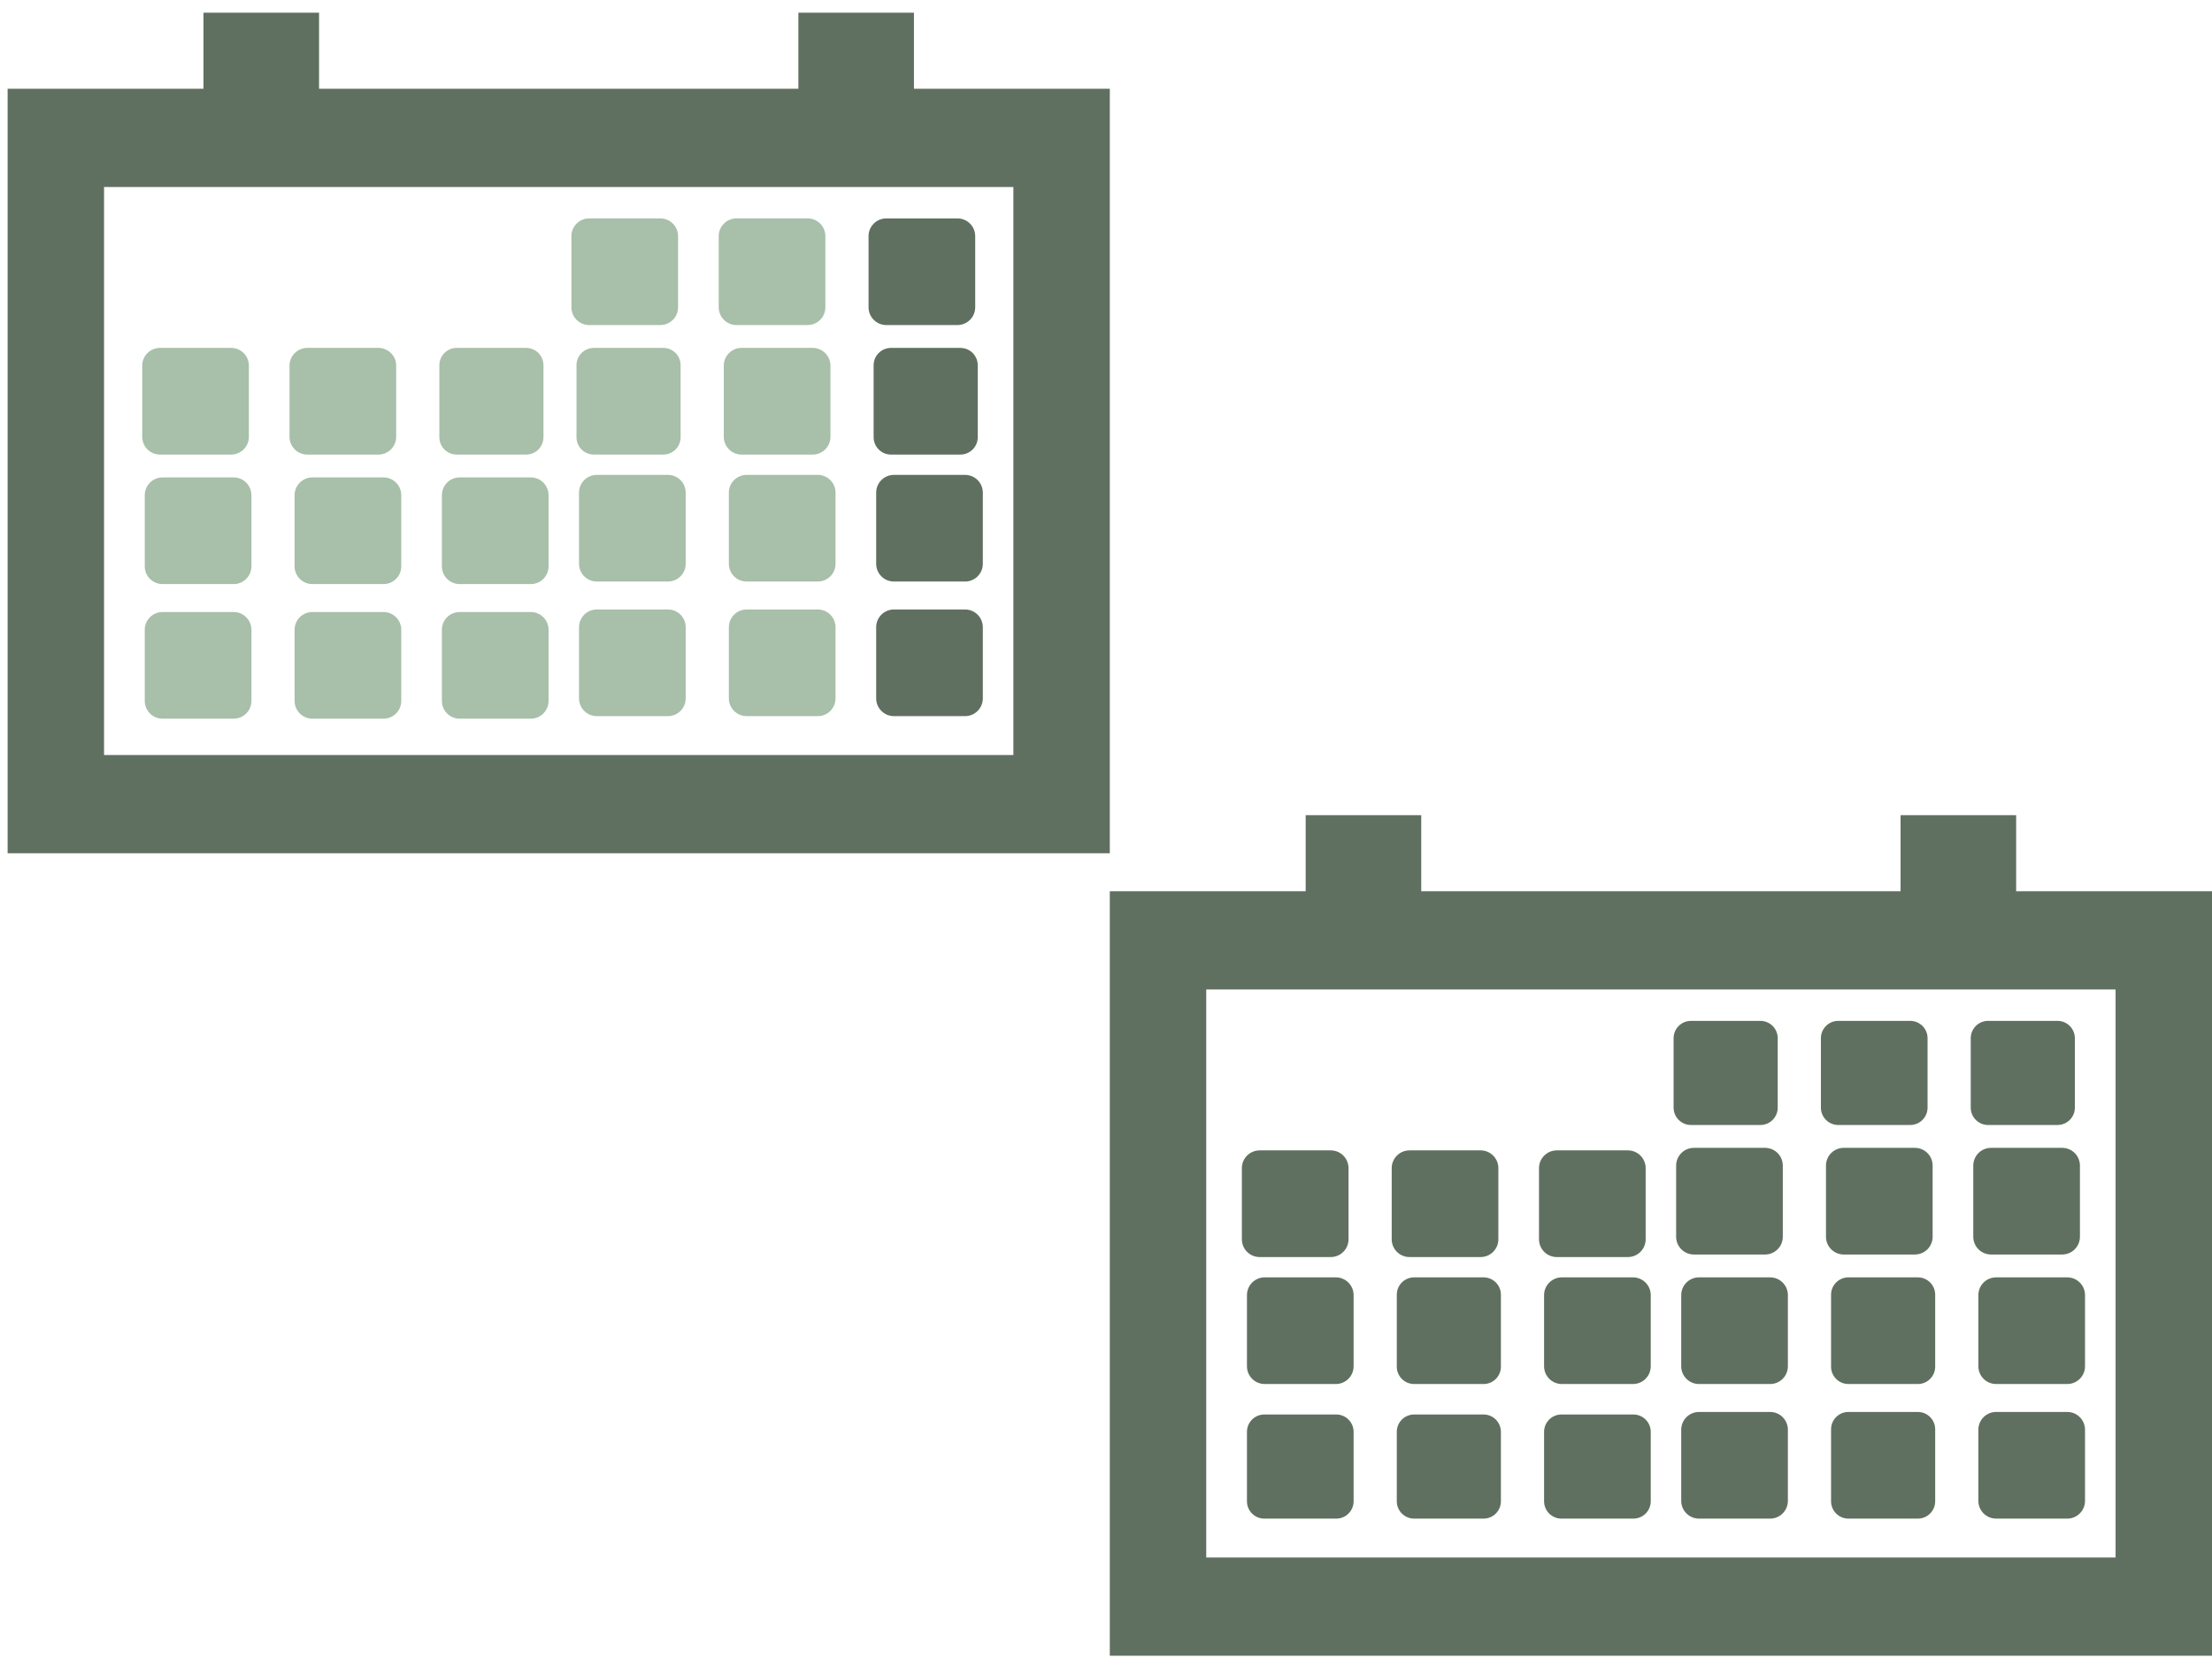
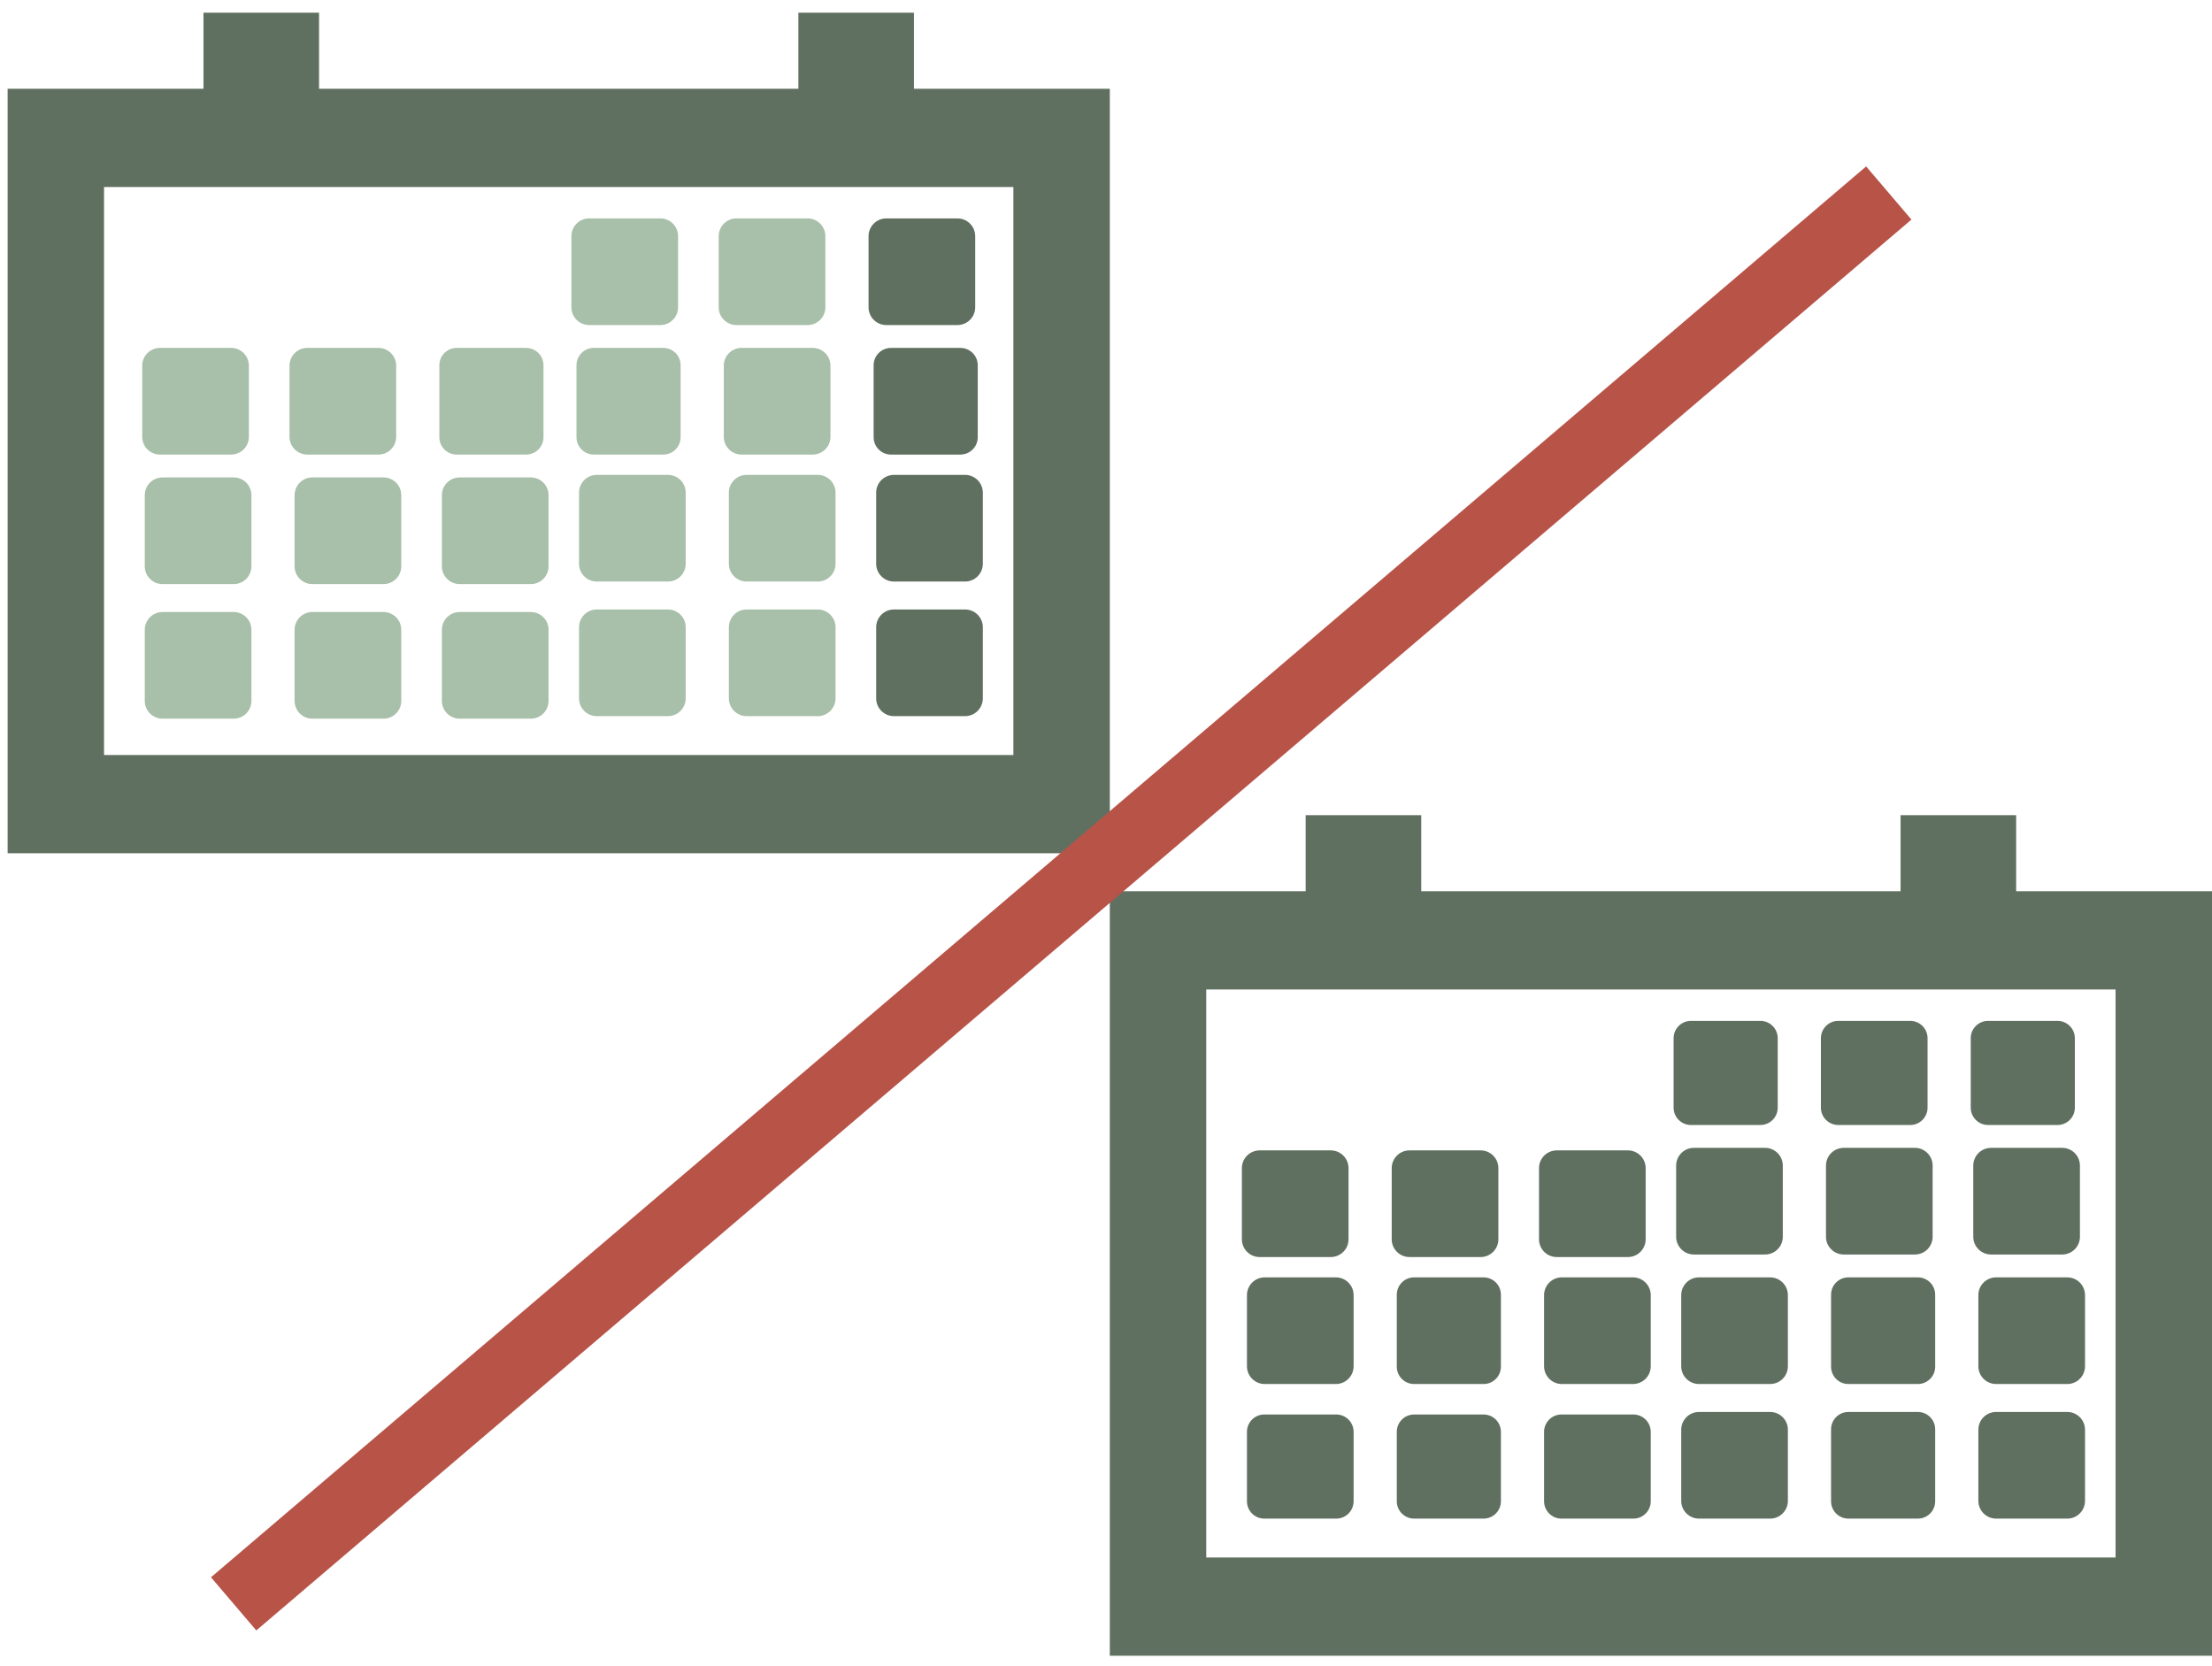
- <svg xmlns="http://www.w3.org/2000/svg" width="871" height="656" viewBox="0 0 871 656" xml:space="preserve" overflow="hidden">
+ <svg xmlns="http://www.w3.org/2000/svg" width="871" height="656" xml:space="preserve" overflow="hidden">
  <g transform="translate(-1329 -1750)">
    <g>
      <path d="M1369.97 1823.64 1369.97 2047.31 1728.03 2047.31 1728.03 1823.64ZM1409.12 1755 1454.63 1755 1454.63 1784.95 1643.37 1784.95 1643.37 1755 1688.88 1755 1688.88 1784.95 1766 1784.95 1766 2086 1332 2086 1332 1784.95 1409.12 1784.95Z" fill="#607060" fill-rule="evenodd" fill-opacity="1" />
      <path d="M1386 1998C1386 1994.13 1389.13 1991 1393 1991L1421 1991C1424.87 1991 1428 1994.13 1428 1998L1428 2026C1428 2029.87 1424.87 2033 1421 2033L1393 2033C1389.13 2033 1386 2029.87 1386 2026Z" fill="#A8BFA9" fill-rule="evenodd" fill-opacity="1" />
      <path d="M1445 1998C1445 1994.13 1448.13 1991 1452 1991L1480 1991C1483.87 1991 1487 1994.13 1487 1998L1487 2026C1487 2029.87 1483.87 2033 1480 2033L1452 2033C1448.13 2033 1445 2029.87 1445 2026Z" fill="#A8BFA9" fill-rule="evenodd" fill-opacity="1" />
      <path d="M1503 1998C1503 1994.13 1506.13 1991 1510 1991L1538 1991C1541.87 1991 1545 1994.13 1545 1998L1545 2026C1545 2029.87 1541.87 2033 1538 2033L1510 2033C1506.13 2033 1503 2029.87 1503 2026Z" fill="#A8BFA9" fill-rule="evenodd" fill-opacity="1" />
      <path d="M1557 1997C1557 1993.13 1560.13 1990 1564 1990L1592 1990C1595.87 1990 1599 1993.13 1599 1997L1599 2025C1599 2028.87 1595.87 2032 1592 2032L1564 2032C1560.13 2032 1557 2028.87 1557 2025Z" fill="#A8BFA9" fill-rule="evenodd" fill-opacity="1" />
      <path d="M1616 1997C1616 1993.13 1619.13 1990 1623 1990L1651 1990C1654.87 1990 1658 1993.13 1658 1997L1658 2025C1658 2028.87 1654.87 2032 1651 2032L1623 2032C1619.13 2032 1616 2028.87 1616 2025Z" fill="#A8BFA9" fill-rule="evenodd" fill-opacity="1" />
      <path d="M1674 1997C1674 1993.13 1677.13 1990 1681 1990L1709 1990C1712.87 1990 1716 1993.13 1716 1997L1716 2025C1716 2028.87 1712.87 2032 1709 2032L1681 2032C1677.13 2032 1674 2028.87 1674 2025Z" fill="#607060" fill-rule="evenodd" fill-opacity="1" />
      <path d="M1386 1945C1386 1941.13 1389.13 1938 1393 1938L1421 1938C1424.87 1938 1428 1941.13 1428 1945L1428 1973C1428 1976.87 1424.87 1980 1421 1980L1393 1980C1389.13 1980 1386 1976.87 1386 1973Z" fill="#A8BFA9" fill-rule="evenodd" fill-opacity="1" />
      <path d="M1445 1945C1445 1941.13 1448.13 1938 1452 1938L1480 1938C1483.87 1938 1487 1941.13 1487 1945L1487 1973C1487 1976.87 1483.87 1980 1480 1980L1452 1980C1448.13 1980 1445 1976.87 1445 1973Z" fill="#A8BFA9" fill-rule="evenodd" fill-opacity="1" />
      <path d="M1503 1945C1503 1941.13 1506.13 1938 1510 1938L1538 1938C1541.87 1938 1545 1941.13 1545 1945L1545 1973C1545 1976.87 1541.87 1980 1538 1980L1510 1980C1506.13 1980 1503 1976.87 1503 1973Z" fill="#A8BFA9" fill-rule="evenodd" fill-opacity="1" />
      <path d="M1557 1944C1557 1940.13 1560.13 1937 1564 1937L1592 1937C1595.87 1937 1599 1940.13 1599 1944L1599 1972C1599 1975.87 1595.87 1979 1592 1979L1564 1979C1560.13 1979 1557 1975.87 1557 1972Z" fill="#A8BFA9" fill-rule="evenodd" fill-opacity="1" />
      <path d="M1616 1944C1616 1940.13 1619.13 1937 1623 1937L1651 1937C1654.87 1937 1658 1940.13 1658 1944L1658 1972C1658 1975.87 1654.87 1979 1651 1979L1623 1979C1619.13 1979 1616 1975.87 1616 1972Z" fill="#A8BFA9" fill-rule="evenodd" fill-opacity="1" />
      <path d="M1674 1944C1674 1940.13 1677.13 1937 1681 1937L1709 1937C1712.87 1937 1716 1940.13 1716 1944L1716 1972C1716 1975.87 1712.87 1979 1709 1979L1681 1979C1677.13 1979 1674 1975.87 1674 1972Z" fill="#607060" fill-rule="evenodd" fill-opacity="1" />
      <path d="M1385 1894C1385 1890.13 1388.13 1887 1392 1887L1420 1887C1423.87 1887 1427 1890.13 1427 1894L1427 1922C1427 1925.87 1423.87 1929 1420 1929L1392 1929C1388.13 1929 1385 1925.87 1385 1922Z" fill="#A8BFA9" fill-rule="evenodd" fill-opacity="1" />
      <path d="M1443 1894C1443 1890.13 1446.13 1887 1450 1887L1478 1887C1481.87 1887 1485 1890.13 1485 1894L1485 1922C1485 1925.87 1481.87 1929 1478 1929L1450 1929C1446.13 1929 1443 1925.87 1443 1922Z" fill="#A8BFA9" fill-rule="evenodd" fill-opacity="1" />
      <path d="M1502 1893.83C1502 1890.06 1505.06 1887 1508.83 1887L1536.17 1887C1539.94 1887 1543 1890.06 1543 1893.83L1543 1922.17C1543 1925.94 1539.94 1929 1536.17 1929L1508.83 1929C1505.06 1929 1502 1925.94 1502 1922.17Z" fill="#A8BFA9" fill-rule="evenodd" fill-opacity="1" />
      <path d="M1556 1893.83C1556 1890.06 1559.06 1887 1562.83 1887L1590.17 1887C1593.94 1887 1597 1890.06 1597 1893.83L1597 1922.17C1597 1925.94 1593.94 1929 1590.17 1929L1562.83 1929C1559.06 1929 1556 1925.94 1556 1922.17Z" fill="#A8BFA9" fill-rule="evenodd" fill-opacity="1" />
      <path d="M1614 1894C1614 1890.13 1617.13 1887 1621 1887L1649 1887C1652.87 1887 1656 1890.13 1656 1894L1656 1922C1656 1925.87 1652.87 1929 1649 1929L1621 1929C1617.13 1929 1614 1925.87 1614 1922Z" fill="#A8BFA9" fill-rule="evenodd" fill-opacity="1" />
      <path d="M1673 1893.83C1673 1890.06 1676.06 1887 1679.83 1887L1707.17 1887C1710.94 1887 1714 1890.06 1714 1893.83L1714 1922.17C1714 1925.94 1710.94 1929 1707.17 1929L1679.83 1929C1676.06 1929 1673 1925.94 1673 1922.17Z" fill="#607060" fill-rule="evenodd" fill-opacity="1" />
      <path d="M1554 1843C1554 1839.13 1557.13 1836 1561 1836L1589 1836C1592.87 1836 1596 1839.13 1596 1843L1596 1871C1596 1874.87 1592.87 1878 1589 1878L1561 1878C1557.13 1878 1554 1874.87 1554 1871Z" fill="#A8BFA9" fill-rule="evenodd" fill-opacity="1" />
      <path d="M1612 1843C1612 1839.13 1615.13 1836 1619 1836L1647 1836C1650.87 1836 1654 1839.13 1654 1843L1654 1871C1654 1874.87 1650.87 1878 1647 1878L1619 1878C1615.13 1878 1612 1874.87 1612 1871Z" fill="#A8BFA9" fill-rule="evenodd" fill-opacity="1" />
      <path d="M1671 1843C1671 1839.13 1674.13 1836 1678 1836L1706 1836C1709.87 1836 1713 1839.13 1713 1843L1713 1871C1713 1874.87 1709.87 1878 1706 1878L1678 1878C1674.13 1878 1671 1874.87 1671 1871Z" fill="#607060" fill-rule="evenodd" fill-opacity="1" />
      <path d="M1803.97 2139.64 1803.97 2363.31 2162.03 2363.31 2162.03 2139.64ZM1843.12 2071 1888.63 2071 1888.63 2100.95 2077.37 2100.95 2077.37 2071 2122.88 2071 2122.88 2100.95 2200 2100.95 2200 2402 1766 2402 1766 2100.95 1843.12 2100.95Z" fill="#607060" fill-rule="evenodd" fill-opacity="1" />
      <path d="M1820 2313.83C1820 2310.06 1823.06 2307 1826.83 2307L1855.17 2307C1858.94 2307 1862 2310.06 1862 2313.83L1862 2341.17C1862 2344.94 1858.94 2348 1855.17 2348L1826.83 2348C1823.06 2348 1820 2344.94 1820 2341.17Z" fill="#607060" fill-rule="evenodd" fill-opacity="1" />
      <path d="M1879 2313.83C1879 2310.06 1882.06 2307 1885.83 2307L1913.17 2307C1916.94 2307 1920 2310.06 1920 2313.83L1920 2341.17C1920 2344.94 1916.94 2348 1913.17 2348L1885.83 2348C1882.06 2348 1879 2344.94 1879 2341.17Z" fill="#607060" fill-rule="evenodd" fill-opacity="1" />
      <path d="M1937 2313.83C1937 2310.06 1940.06 2307 1943.83 2307L1972.17 2307C1975.94 2307 1979 2310.06 1979 2313.83L1979 2341.17C1979 2344.94 1975.94 2348 1972.17 2348L1943.83 2348C1940.06 2348 1937 2344.94 1937 2341.17Z" fill="#607060" fill-rule="evenodd" fill-opacity="1" />
      <path d="M1991 2313C1991 2309.13 1994.13 2306 1998 2306L2026 2306C2029.87 2306 2033 2309.13 2033 2313L2033 2341C2033 2344.87 2029.87 2348 2026 2348L1998 2348C1994.13 2348 1991 2344.87 1991 2341Z" fill="#607060" fill-rule="evenodd" fill-opacity="1" />
      <path d="M2050 2312.83C2050 2309.06 2053.06 2306 2056.83 2306L2084.17 2306C2087.94 2306 2091 2309.06 2091 2312.83L2091 2341.17C2091 2344.94 2087.94 2348 2084.17 2348L2056.83 2348C2053.06 2348 2050 2344.94 2050 2341.17Z" fill="#607060" fill-rule="evenodd" fill-opacity="1" />
      <path d="M2108 2313C2108 2309.13 2111.13 2306 2115 2306L2143 2306C2146.87 2306 2150 2309.13 2150 2313L2150 2341C2150 2344.87 2146.87 2348 2143 2348L2115 2348C2111.13 2348 2108 2344.87 2108 2341Z" fill="#607060" fill-rule="evenodd" fill-opacity="1" />
      <path d="M1820 2260C1820 2256.13 1823.13 2253 1827 2253L1855 2253C1858.87 2253 1862 2256.13 1862 2260L1862 2288C1862 2291.87 1858.87 2295 1855 2295L1827 2295C1823.13 2295 1820 2291.87 1820 2288Z" fill="#607060" fill-rule="evenodd" fill-opacity="1" />
      <path d="M1879 2259.83C1879 2256.06 1882.06 2253 1885.83 2253L1913.17 2253C1916.94 2253 1920 2256.06 1920 2259.83L1920 2288.17C1920 2291.94 1916.94 2295 1913.17 2295L1885.83 2295C1882.06 2295 1879 2291.94 1879 2288.17Z" fill="#607060" fill-rule="evenodd" fill-opacity="1" />
      <path d="M1937 2260C1937 2256.13 1940.13 2253 1944 2253L1972 2253C1975.87 2253 1979 2256.13 1979 2260L1979 2288C1979 2291.87 1975.87 2295 1972 2295L1944 2295C1940.13 2295 1937 2291.87 1937 2288Z" fill="#607060" fill-rule="evenodd" fill-opacity="1" />
      <path d="M1991 2260C1991 2256.13 1994.13 2253 1998 2253L2026 2253C2029.87 2253 2033 2256.13 2033 2260L2033 2288C2033 2291.87 2029.87 2295 2026 2295L1998 2295C1994.13 2295 1991 2291.87 1991 2288Z" fill="#607060" fill-rule="evenodd" fill-opacity="1" />
      <path d="M2050 2259.83C2050 2256.06 2053.06 2253 2056.83 2253L2084.17 2253C2087.94 2253 2091 2256.06 2091 2259.83L2091 2288.17C2091 2291.94 2087.94 2295 2084.17 2295L2056.83 2295C2053.06 2295 2050 2291.94 2050 2288.17Z" fill="#607060" fill-rule="evenodd" fill-opacity="1" />
      <path d="M2108 2260C2108 2256.13 2111.13 2253 2115 2253L2143 2253C2146.87 2253 2150 2256.13 2150 2260L2150 2288C2150 2291.87 2146.87 2295 2143 2295L2115 2295C2111.13 2295 2108 2291.87 2108 2288Z" fill="#607060" fill-rule="evenodd" fill-opacity="1" />
      <path d="M1818 2210C1818 2206.13 1821.13 2203 1825 2203L1853 2203C1856.87 2203 1860 2206.13 1860 2210L1860 2238C1860 2241.87 1856.87 2245 1853 2245L1825 2245C1821.13 2245 1818 2241.87 1818 2238Z" fill="#607060" fill-rule="evenodd" fill-opacity="1" />
      <path d="M1877 2210C1877 2206.13 1880.13 2203 1884 2203L1912 2203C1915.87 2203 1919 2206.13 1919 2210L1919 2238C1919 2241.87 1915.87 2245 1912 2245L1884 2245C1880.13 2245 1877 2241.87 1877 2238Z" fill="#607060" fill-rule="evenodd" fill-opacity="1" />
      <path d="M1935 2210C1935 2206.13 1938.13 2203 1942 2203L1970 2203C1973.87 2203 1977 2206.13 1977 2210L1977 2238C1977 2241.87 1973.87 2245 1970 2245L1942 2245C1938.13 2245 1935 2241.87 1935 2238Z" fill="#607060" fill-rule="evenodd" fill-opacity="1" />
      <path d="M1989 2209C1989 2205.13 1992.13 2202 1996 2202L2024 2202C2027.87 2202 2031 2205.13 2031 2209L2031 2237C2031 2240.87 2027.87 2244 2024 2244L1996 2244C1992.13 2244 1989 2240.87 1989 2237Z" fill="#607060" fill-rule="evenodd" fill-opacity="1" />
      <path d="M2048 2209C2048 2205.13 2051.13 2202 2055 2202L2083 2202C2086.87 2202 2090 2205.13 2090 2209L2090 2237C2090 2240.87 2086.87 2244 2083 2244L2055 2244C2051.13 2244 2048 2240.87 2048 2237Z" fill="#607060" fill-rule="evenodd" fill-opacity="1" />
      <path d="M2106 2209C2106 2205.13 2109.13 2202 2113 2202L2141 2202C2144.87 2202 2148 2205.13 2148 2209L2148 2237C2148 2240.87 2144.87 2244 2141 2244L2113 2244C2109.13 2244 2106 2240.87 2106 2237Z" fill="#607060" fill-rule="evenodd" fill-opacity="1" />
      <path d="M1988 2158.83C1988 2155.06 1991.06 2152 1994.83 2152L2022.17 2152C2025.94 2152 2029 2155.06 2029 2158.83L2029 2186.17C2029 2189.94 2025.94 2193 2022.17 2193L1994.83 2193C1991.06 2193 1988 2189.94 1988 2186.17Z" fill="#607060" fill-rule="evenodd" fill-opacity="1" />
      <path d="M2046 2158.83C2046 2155.06 2049.06 2152 2052.83 2152L2081.17 2152C2084.94 2152 2088 2155.06 2088 2158.83L2088 2186.17C2088 2189.94 2084.94 2193 2081.17 2193L2052.83 2193C2049.06 2193 2046 2189.94 2046 2186.17Z" fill="#607060" fill-rule="evenodd" fill-opacity="1" />
      <path d="M2105 2158.83C2105 2155.06 2108.06 2152 2111.83 2152L2139.17 2152C2142.94 2152 2146 2155.06 2146 2158.83L2146 2186.17C2146 2189.94 2142.94 2193 2139.17 2193L2111.83 2193C2108.06 2193 2105 2189.94 2105 2186.17Z" fill="#607060" fill-rule="evenodd" fill-opacity="1" />
+       <path d="M0 0 651.732 555.57" stroke="#B85348" stroke-width="27.5" stroke-linecap="butt" stroke-linejoin="miter" stroke-miterlimit="8" stroke-opacity="1" fill="none" fill-rule="evenodd" transform="matrix(1 0 0 -1 1421 2381.57)" />
    </g>
  </g>
</svg>
